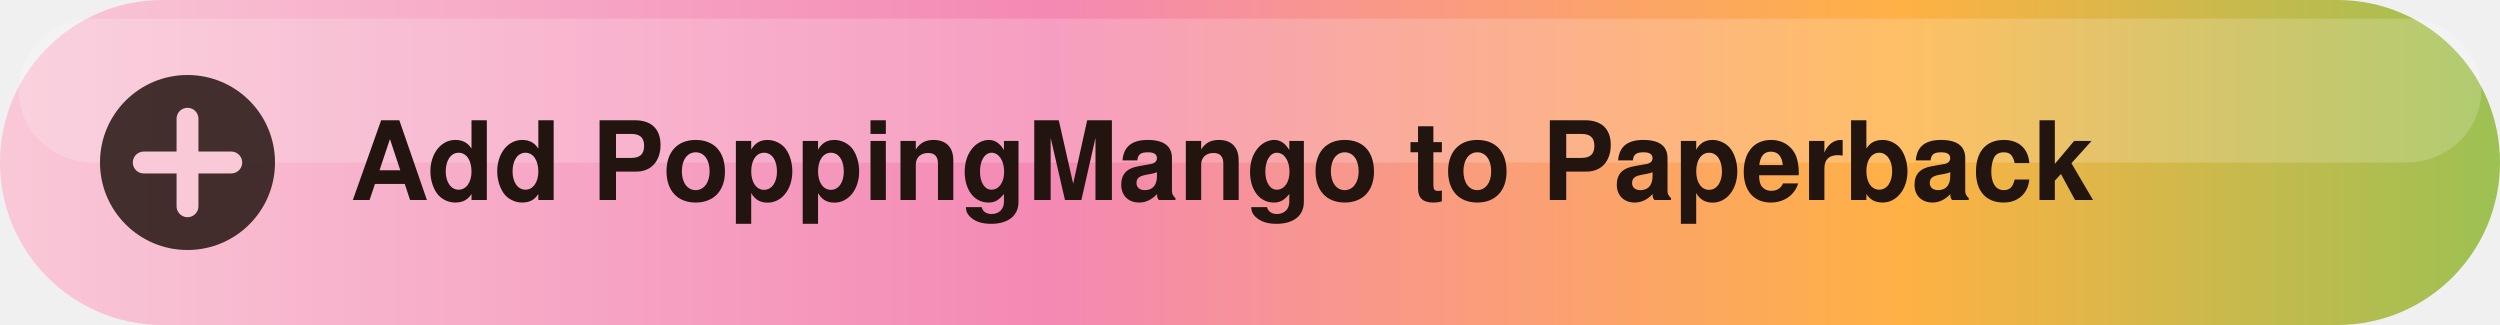
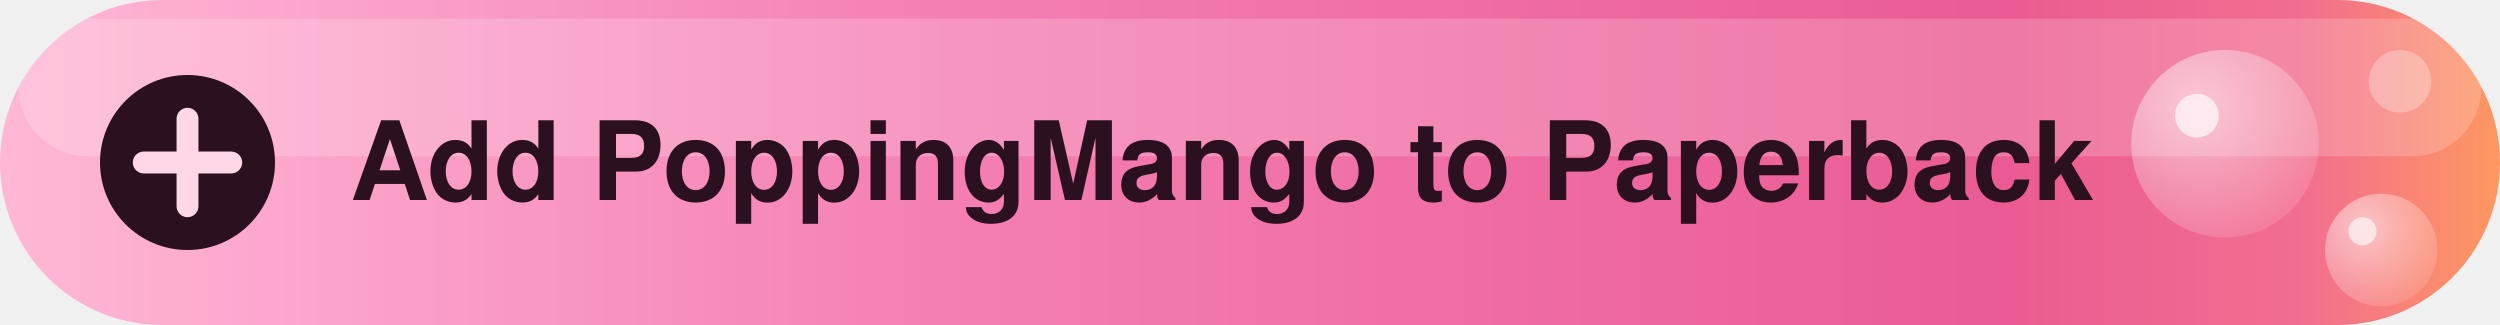
<svg xmlns="http://www.w3.org/2000/svg" width="800" height="104" viewBox="0 0 800 104" role="img" aria-label="Add PoppingMango to Paperback">
  <defs>
    <linearGradient id="btn" x1="0" y1="0" x2="1" y2="0">
-       <stop offset="0" stop-color="#f9c9d8" />
-       <stop offset="0.42" stop-color="#f489b4" />
-       <stop offset="0.76" stop-color="#ffb144" />
-       <stop offset="1" stop-color="#9bc153" />
+       <stop offset="0" stop-color="#ffb8d6" />
+       <stop offset="0.38" stop-color="#f47fb2" />
+       <stop offset="0.8" stop-color="#ea5b93" />
+       <stop offset="0.92" stop-color="#f26f8e" />
+       <stop offset="1" stop-color="#ff9a5e" />
    </linearGradient>
+     <radialGradient id="btnbubble" cx="0.34" cy="0.3" r="0.75">
+       <stop offset="0" stop-color="#ffffff" stop-opacity="0.55" />
+       <stop offset="1" stop-color="#ffffff" stop-opacity="0.12" />
+     </radialGradient>
+     <clipPath id="btnclip">
+       <rect x="0" y="0" width="800" height="104" rx="52" />
+     </clipPath>
  </defs>
  <rect x="0" y="0" width="800" height="104" rx="52" fill="url(#btn)" />
-   <rect x="6" y="6" width="788" height="46" rx="24" fill="#ffffff" opacity="0.18" />
-   <circle cx="60" cy="52" r="28" fill="#22140f" opacity="0.85" />
-   <path d="M60 38 v28 M46 52 h28" stroke="#f9c9d8" stroke-width="7" stroke-linecap="round" />
-   <text x="112" y="64" text-anchor="start" font-family="-apple-system, 'Segoe UI', Helvetica, Arial, sans-serif" font-size="35" font-weight="800" fill="#22140f">Add PoppingMango to Paperback</text>
+   <g clip-path="url(#btnclip)">
+     <rect x="6" y="6" width="788" height="44" rx="22" fill="#ffffff" opacity="0.18" />
+     <circle cx="712" cy="46" r="30" fill="url(#btnbubble)" />
+     <circle cx="703" cy="37" r="7" fill="#ffffff" opacity="0.65" />
+     <circle cx="762" cy="80" r="18" fill="url(#btnbubble)" />
+     <circle cx="756" cy="74" r="4.5" fill="#ffffff" opacity="0.6" />
+     <circle cx="768" cy="26" r="10" fill="#ffffff" opacity="0.28" />
+   </g>
+   <circle cx="60" cy="52" r="28" fill="#2b1020" />
+   <path d="M60 38 v28 M46 52 h28" stroke="#ffd7e6" stroke-width="7" stroke-linecap="round" />
+   <text x="112" y="64" text-anchor="start" font-family="-apple-system, 'Segoe UI', Helvetica, Arial, sans-serif" font-size="35" font-weight="800" fill="#2b1020">Add PoppingMango to Paperback</text>
</svg>
